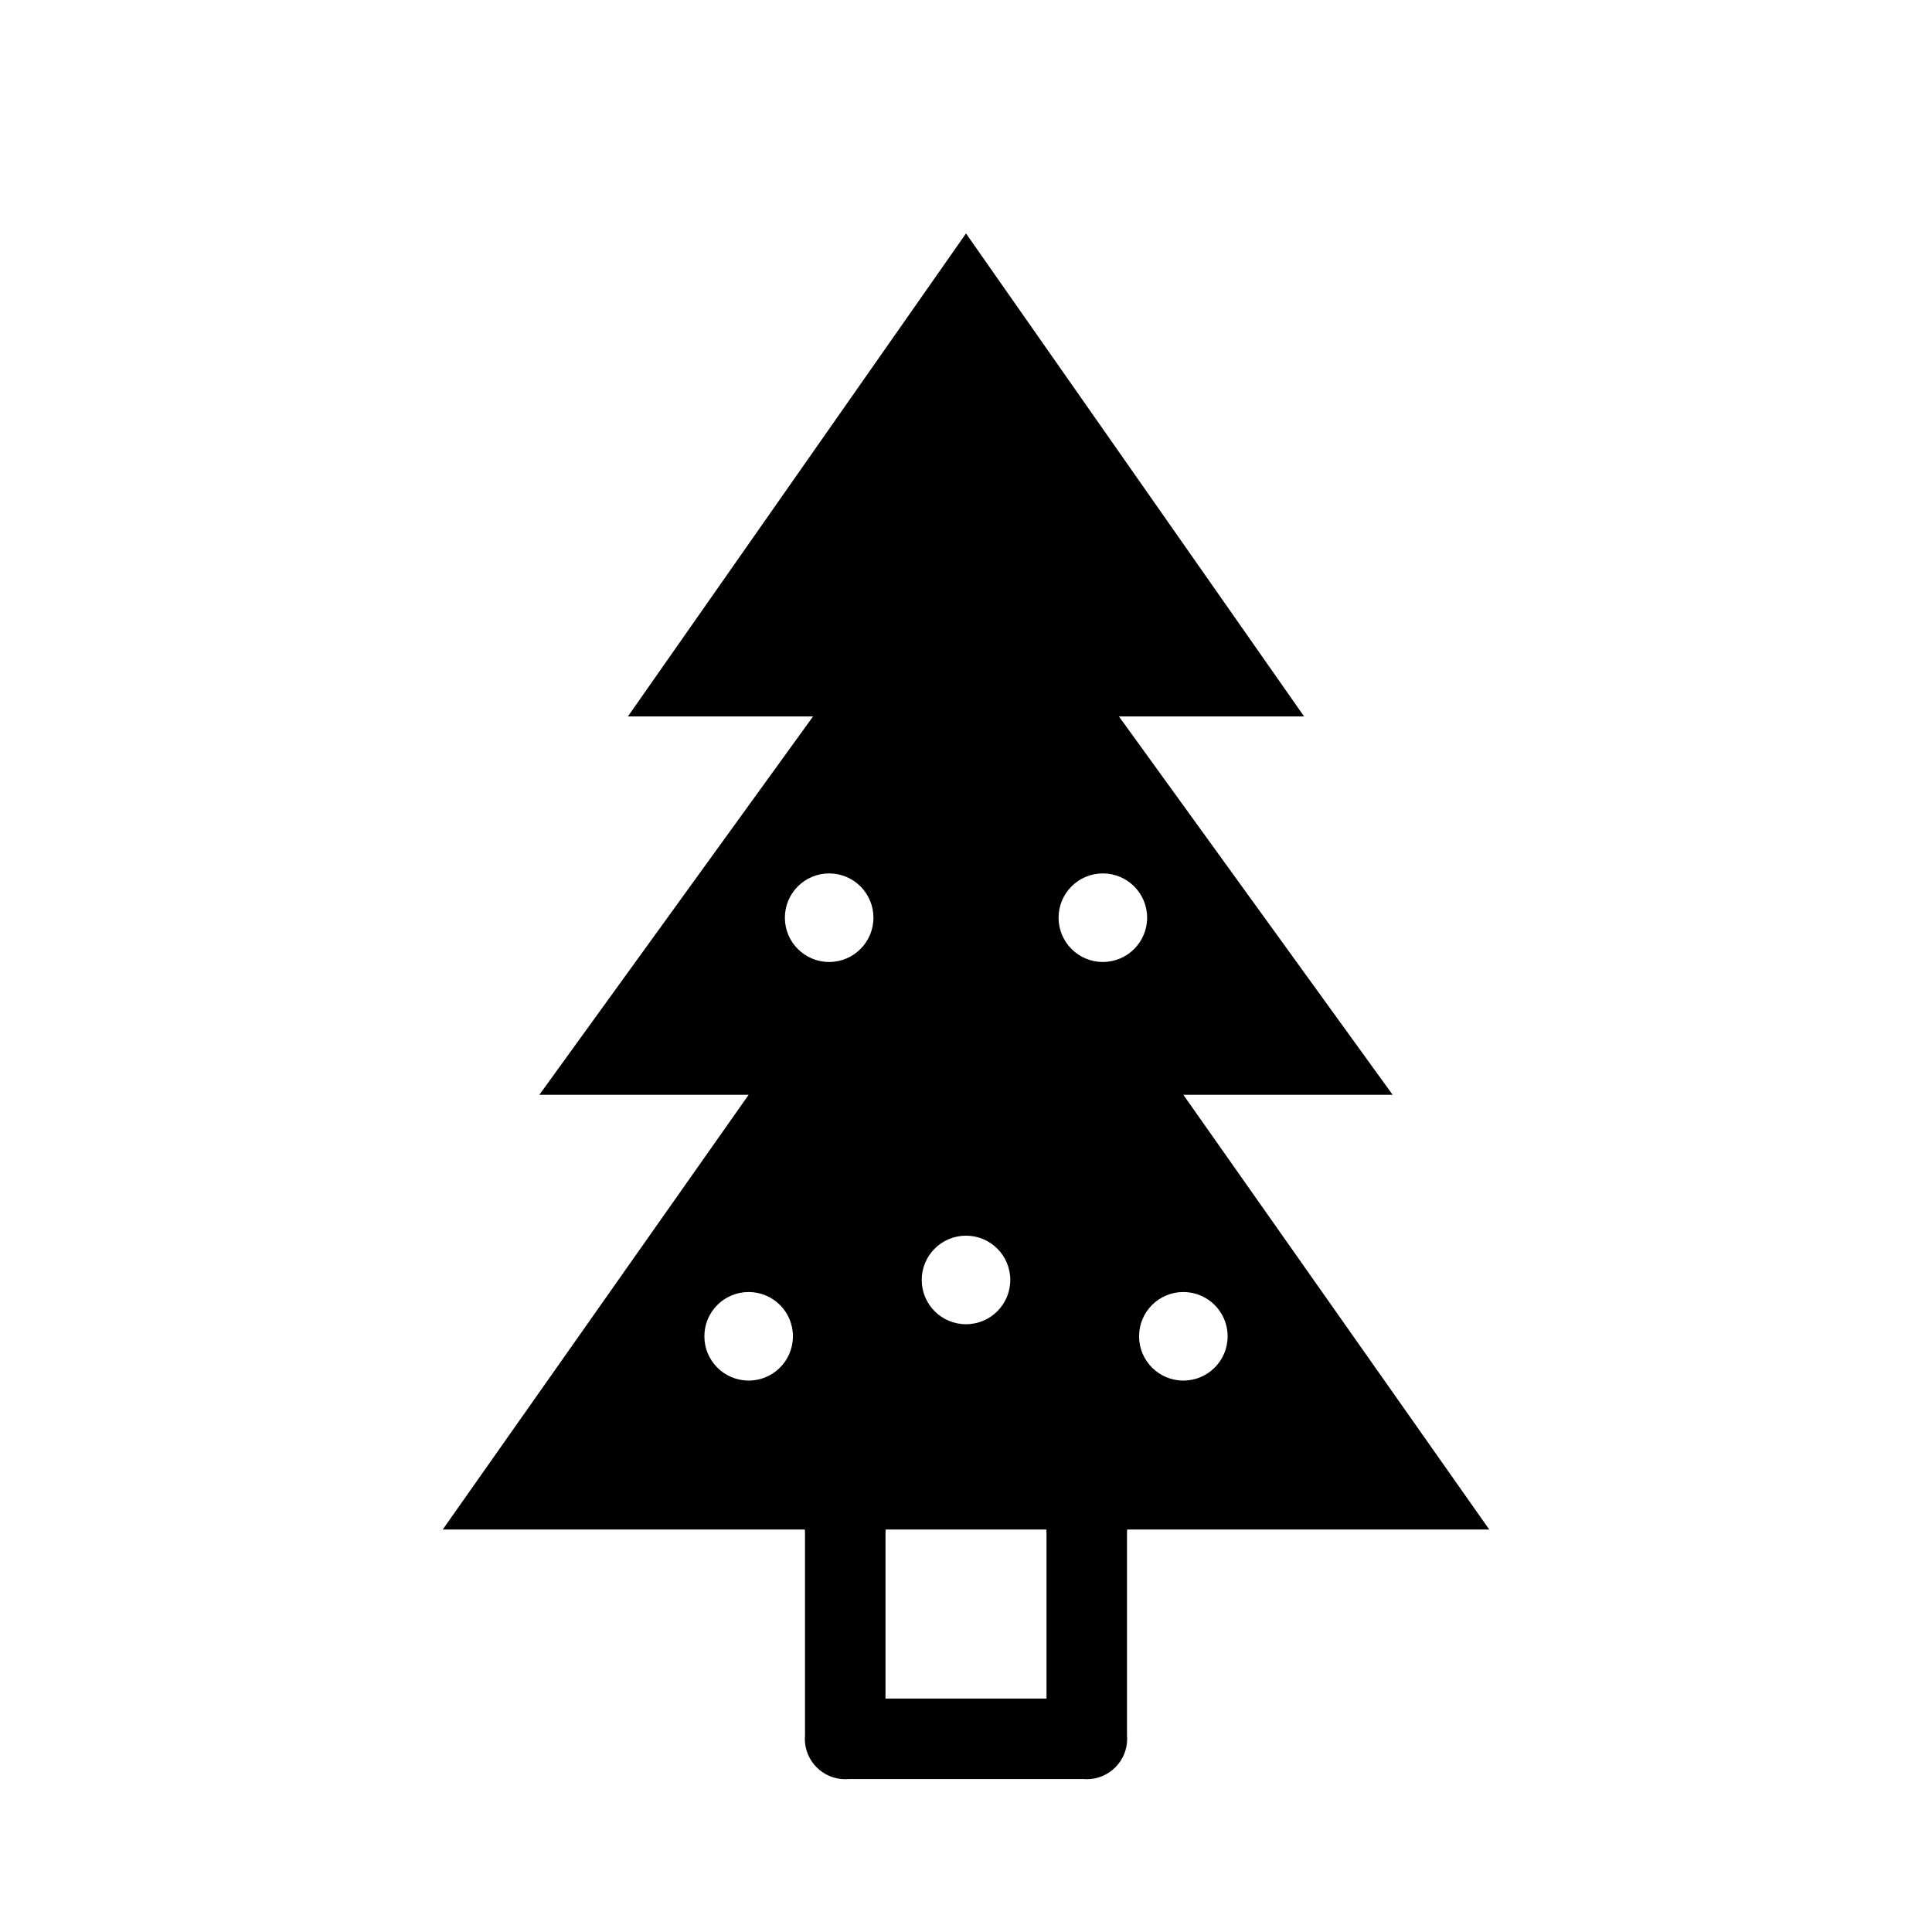
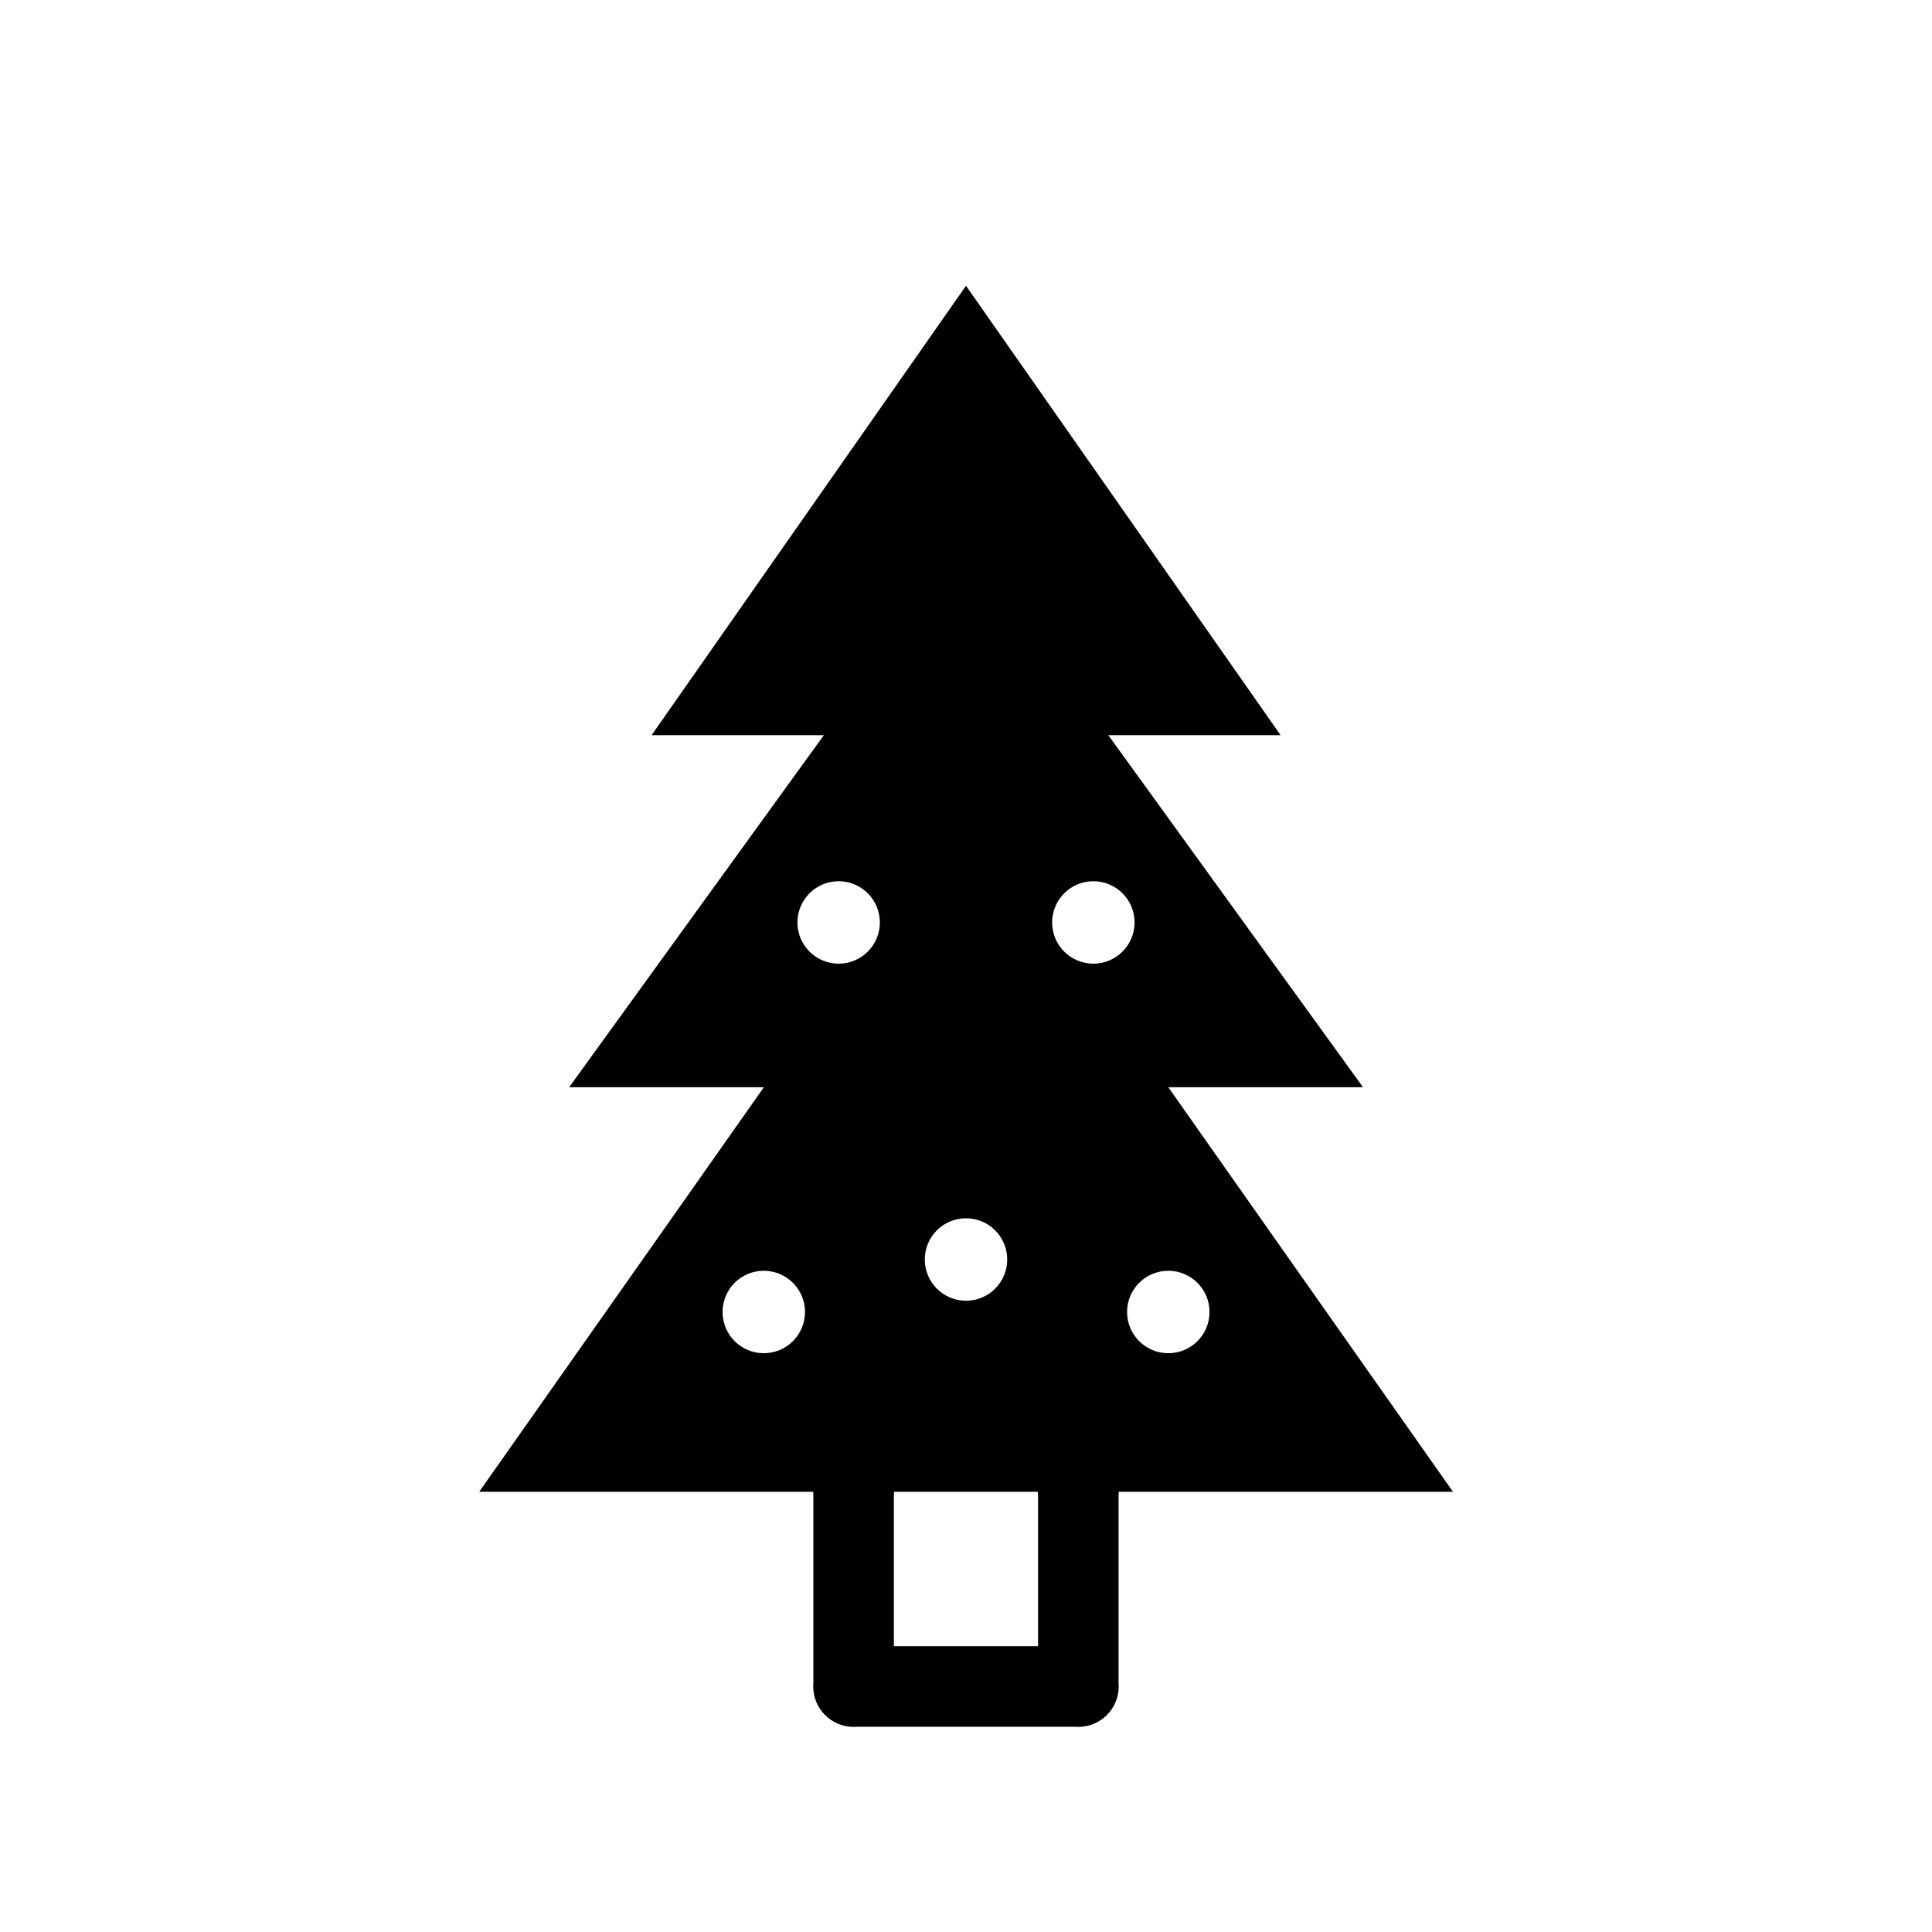
<svg xmlns="http://www.w3.org/2000/svg" viewBox="0 0 24 24" fill="currentColor" stroke="none">
-   <path d="M12,2.9l4.2,6h-2.3l3.4,4.7h-2.6l3.8,5.4h-13l3.8,-5.4h-2.6l3.4,-4.7h-2.3zM9.75,11.4c0,0.304 0.246,0.55 0.55,0.55c0.304,0 0.55,-0.246 0.55,-0.55c0,-0.304 -0.246,-0.55 -0.55,-0.55c-0.304,0 -0.55,0.246 -0.55,0.55zM13.15,11.4c0,0.304 0.246,0.55 0.55,0.55c0.304,0 0.55,-0.246 0.55,-0.55c0,-0.304 -0.246,-0.55 -0.55,-0.55c-0.304,0 -0.55,0.246 -0.55,0.55zM11.45,15.9c0,0.304 0.246,0.55 0.55,0.55c0.304,0 0.55,-0.246 0.55,-0.55c0,-0.304 -0.246,-0.55 -0.55,-0.55c-0.304,0 -0.55,0.246 -0.55,0.55zM8.75,16.6c0,0.304 0.246,0.55 0.55,0.55c0.304,0 0.55,-0.246 0.55,-0.55c0,-0.304 -0.246,-0.55 -0.55,-0.55c-0.304,0 -0.55,0.246 -0.55,0.55zM14.15,16.6c0,0.304 0.246,0.55 0.55,0.55c0.304,0 0.55,-0.246 0.55,-0.55c0,-0.304 -0.246,-0.55 -0.55,-0.55c-0.304,0 -0.55,0.246 -0.55,0.55zM11,21.1c0.557,0 1.443,0 2,0c0,-0.671 0,-1.794 0,-2.055c-0.001,-0.015 -0.002,-0.03 -0.002,-0.045c0,-0.277 0.225,-0.502 0.502,-0.502c0.277,0 0.502,0.225 0.502,0.502c0,0.015 -0.001,0.03 -0.002,0.045c0,0.342 0,2.168 0,2.51c0.001,0.015 0.002,0.03 0.002,0.045c0,0.277 -0.225,0.502 -0.502,0.502c-0.015,0 -0.03,-0.001 -0.045,-0.002c-0.374,0 -2.536,0 -2.91,0c-0.015,0.001 -0.03,0.002 -0.045,0.002c-0.277,0 -0.502,-0.225 -0.502,-0.502c0,-0.015 0.001,-0.03 0.002,-0.045c0,-0.342 0,-2.168 0,-2.51c-0.001,-0.015 -0.002,-0.03 -0.002,-0.045c0,-0.277 0.225,-0.502 0.502,-0.502c0.277,0 0.502,0.225 0.502,0.502c0,0.015 -0.001,0.03 -0.002,0.045c0,0.261 0,1.384 0,2.055z" />
+   <path d="M12,3.55l3.908,5.583h-2.14l3.164,4.373h-2.419l3.536,5.025h-12.096l3.536,-5.025h-2.419l3.164,-4.373h-2.14zM9.906,11.459c0,0.283 0.229,0.512 0.512,0.512c0.283,0 0.512,-0.229 0.512,-0.512c0,-0.283 -0.229,-0.512 -0.512,-0.512c-0.283,0 -0.512,0.229 -0.512,0.512zM13.07,11.459c0,0.283 0.229,0.512 0.512,0.512c0.283,0 0.512,-0.229 0.512,-0.512c0,-0.283 -0.229,-0.512 -0.512,-0.512c-0.283,0 -0.512,0.229 -0.512,0.512zM11.488,15.646c0,0.283 0.229,0.512 0.512,0.512c0.283,0 0.512,-0.229 0.512,-0.512c0,-0.283 -0.229,-0.512 -0.512,-0.512c-0.283,0 -0.512,0.229 -0.512,0.512zM8.976,16.298c0,0.283 0.229,0.512 0.512,0.512c0.283,0 0.512,-0.229 0.512,-0.512c0,-0.283 -0.229,-0.512 -0.512,-0.512c-0.283,0 -0.512,0.229 -0.512,0.512zM14.001,16.298c0,0.283 0.229,0.512 0.512,0.512c0.283,0 0.512,-0.229 0.512,-0.512c0,-0.283 -0.229,-0.512 -0.512,-0.512c-0.283,0 -0.512,0.229 -0.512,0.512zM11.104,20.45c0.508,0 1.283,0 1.791,0c0,-0.624 0,-1.629 0,-1.874c-0.001,-0.015 -0.002,-0.03 -0.002,-0.045c0,-0.277 0.225,-0.502 0.502,-0.502c0.277,0 0.502,0.225 0.502,0.502c0,0.015 -0.001,0.03 -0.002,0.045c0,0.326 0,2.003 0,2.329c0.001,0.015 0.002,0.03 0.002,0.045c0,0.277 -0.225,0.502 -0.502,0.502c-0.015,0 -0.03,-0.001 -0.045,-0.002c-0.358,0 -2.344,0 -2.701,0c-0.015,0.001 -0.03,0.002 -0.045,0.002c-0.277,0 -0.502,-0.225 -0.502,-0.502c0,-0.015 0.001,-0.03 0.002,-0.045c0,-0.326 0,-2.003 0,-2.329c-0.001,-0.015 -0.002,-0.03 -0.002,-0.045c0,-0.277 0.225,-0.502 0.502,-0.502c0.277,0 0.502,0.225 0.502,0.502c0,0.015 -0.001,0.03 -0.002,0.045c0,0.245 0,1.25 0,1.874z" />
</svg>
